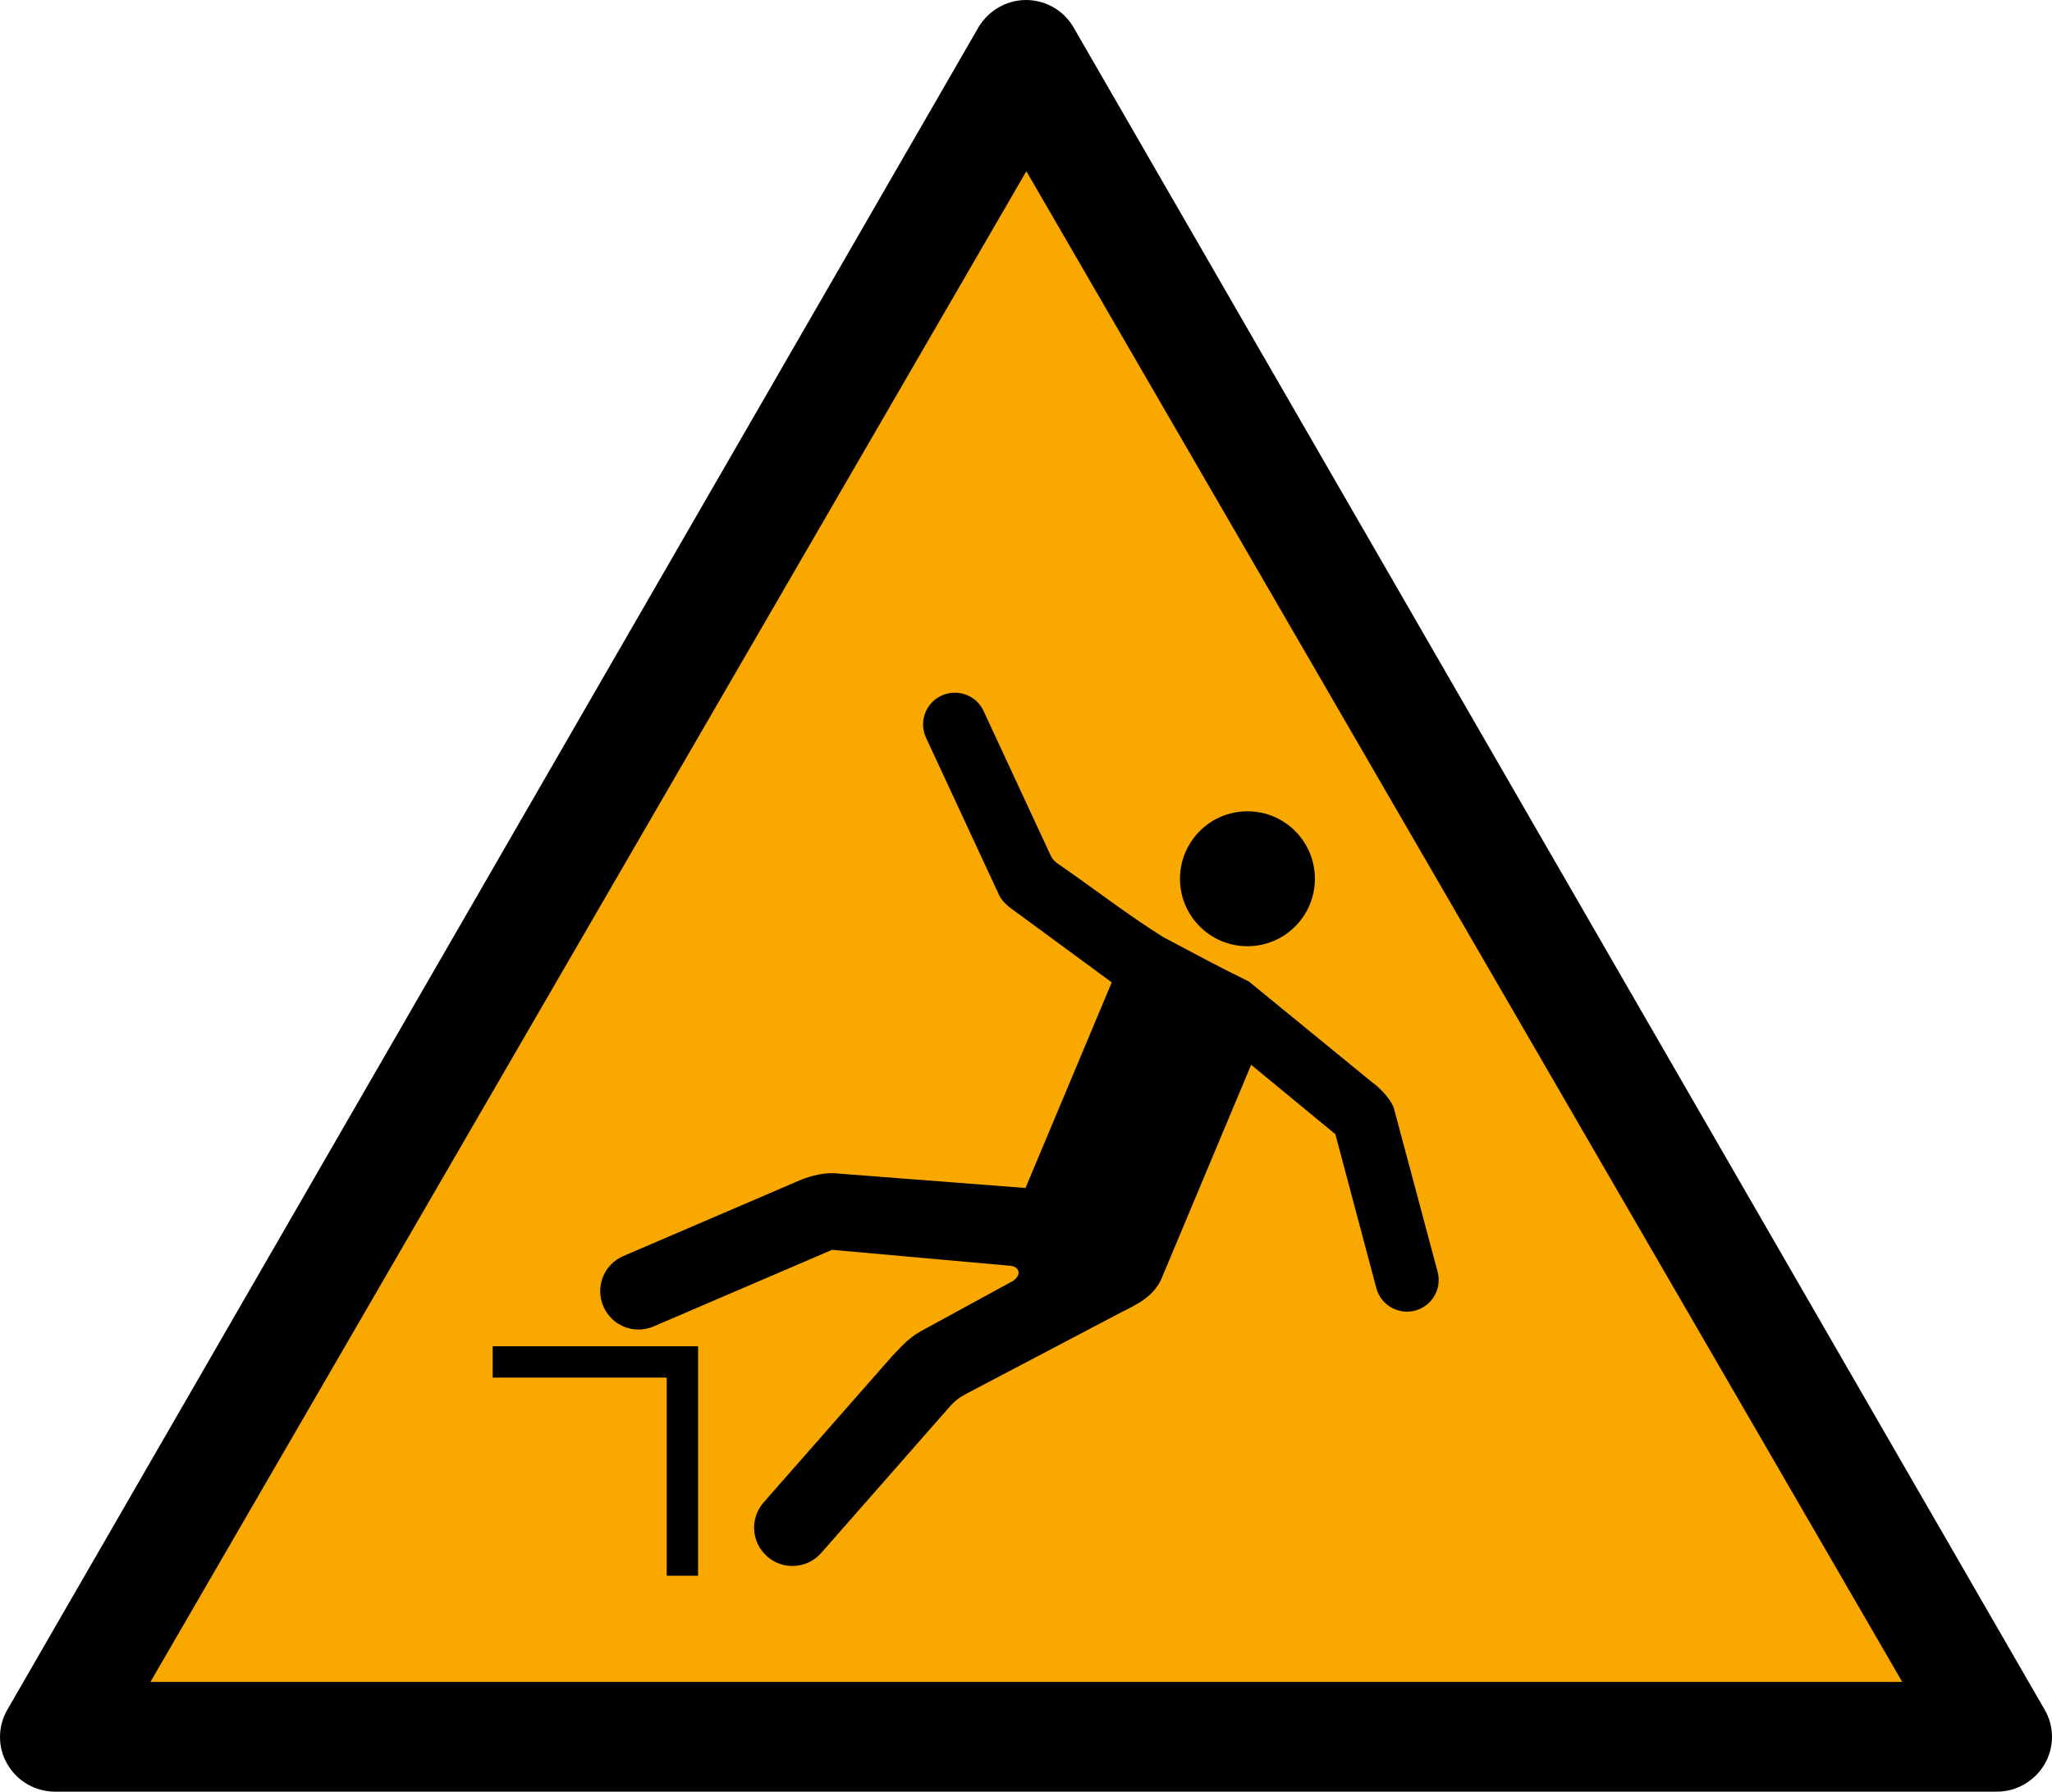
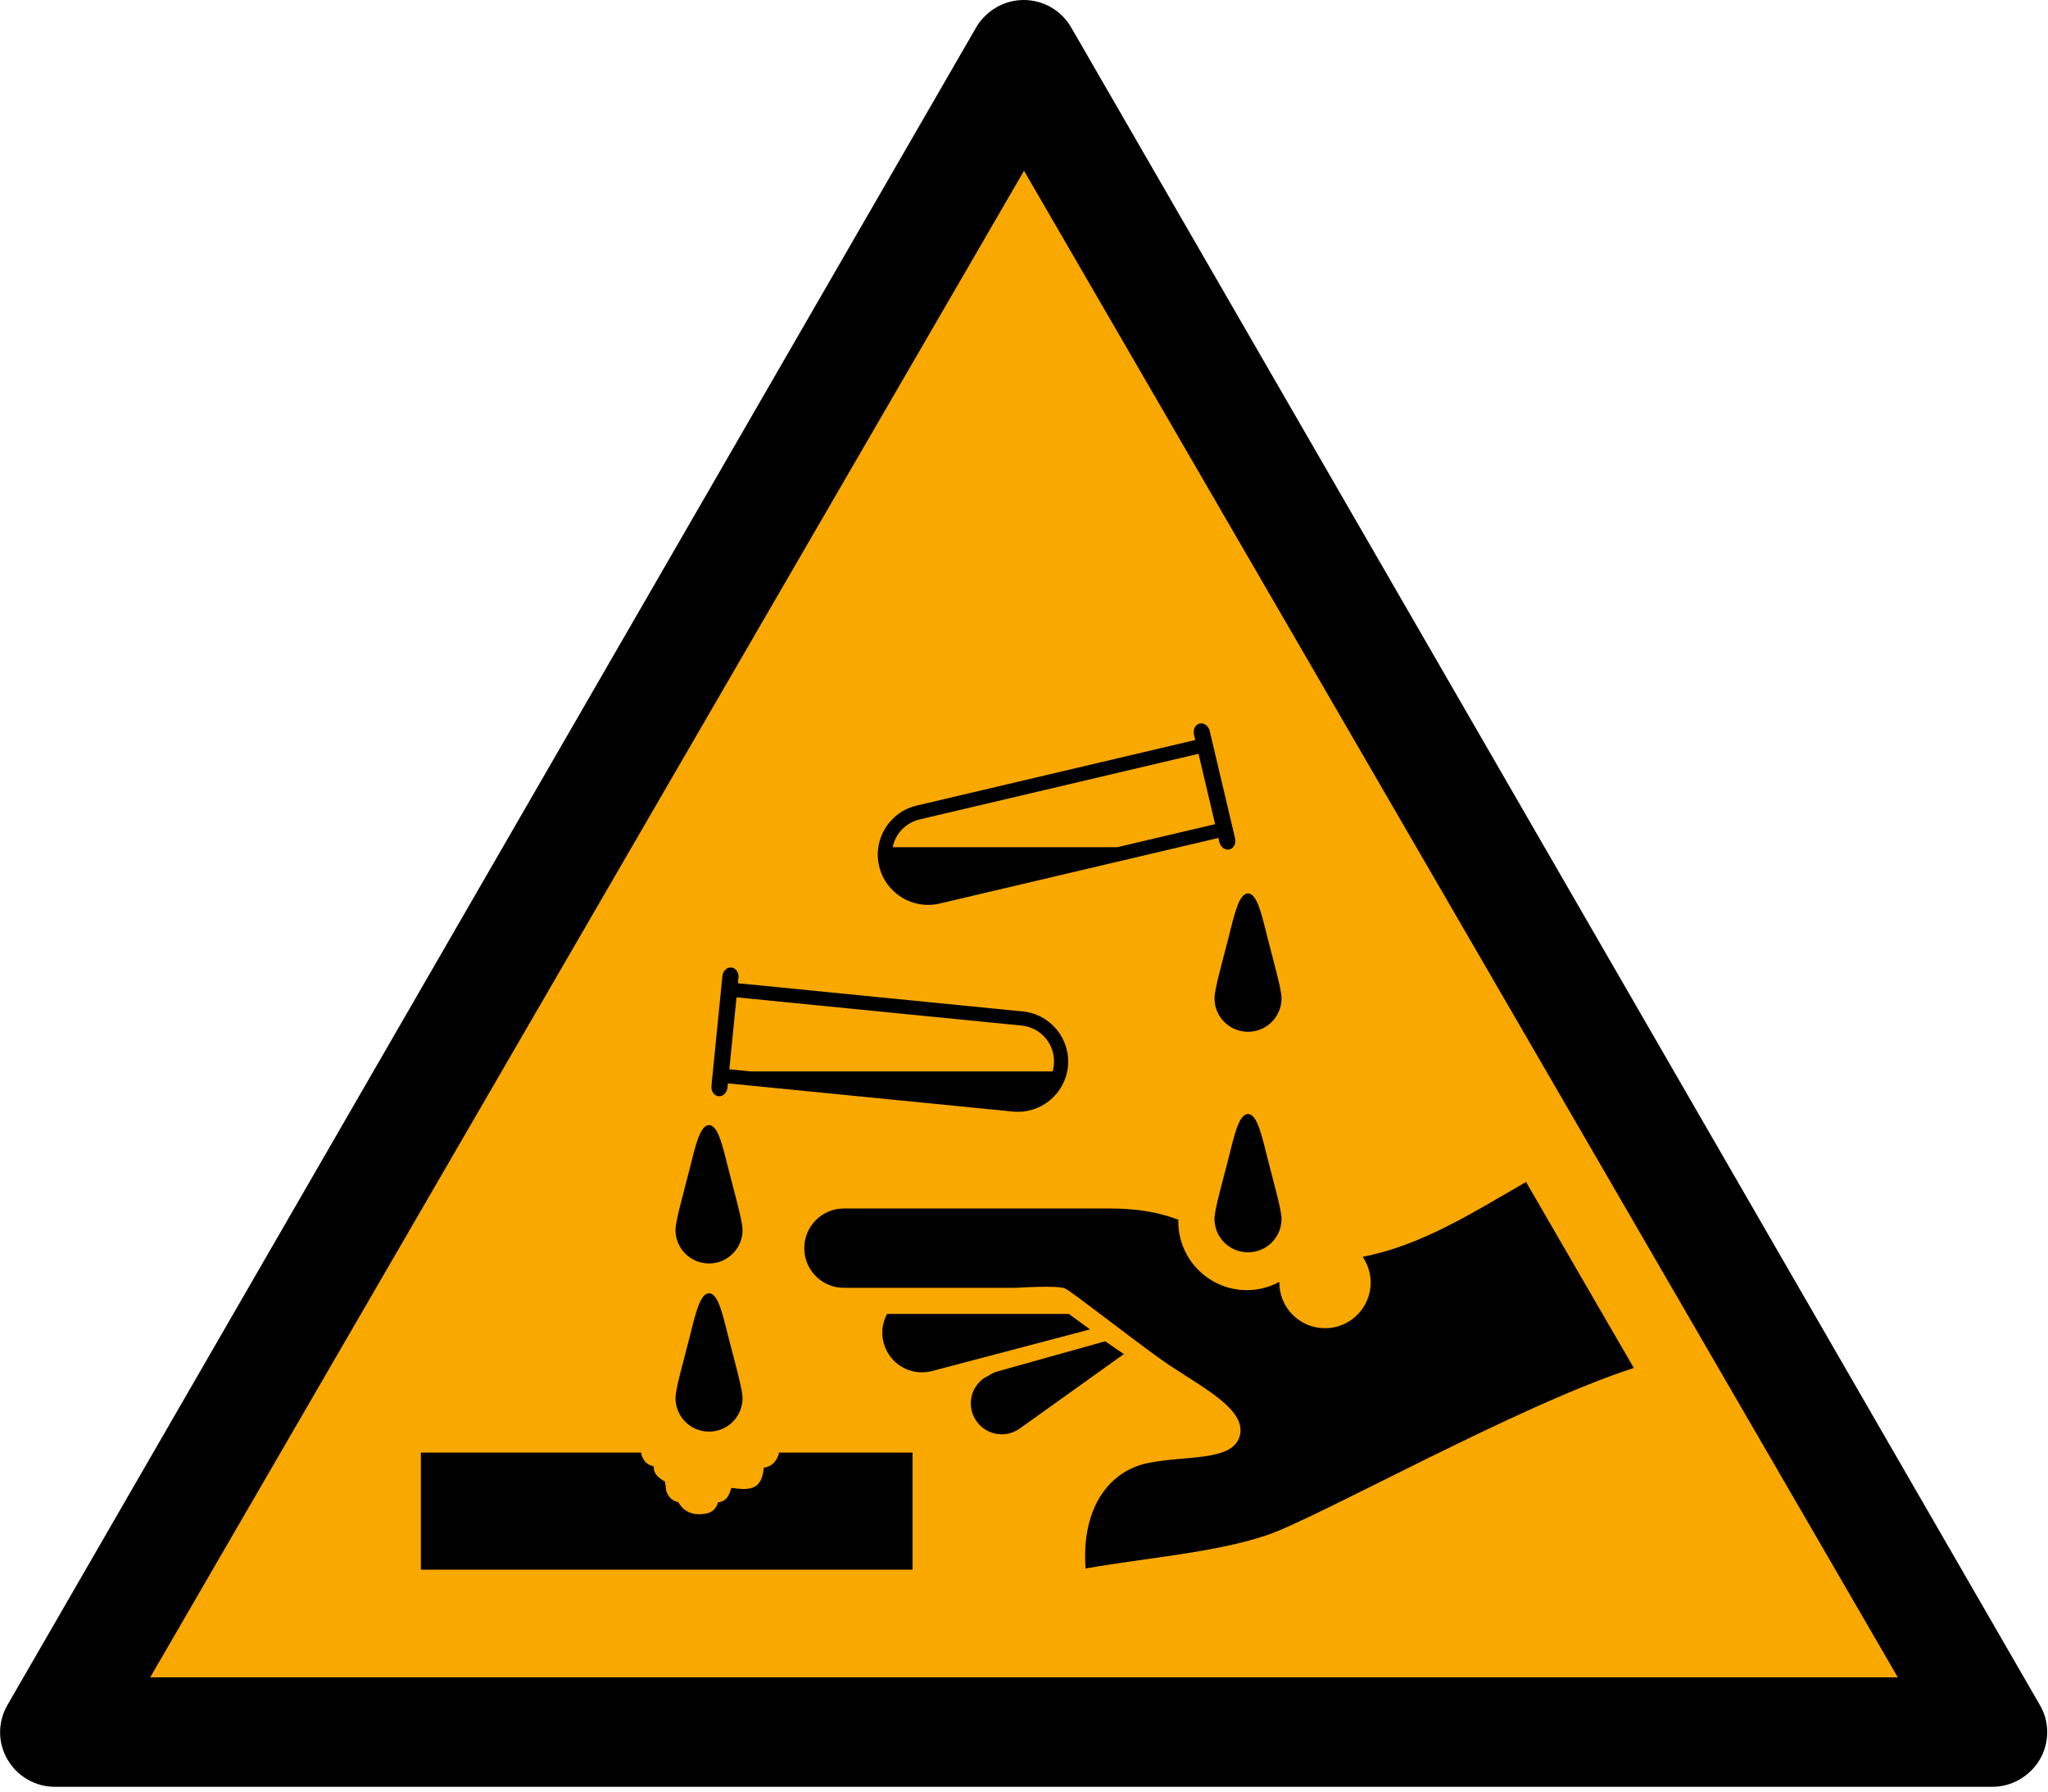
- <svg xmlns="http://www.w3.org/2000/svg" width="158.684mm" height="138.536mm" viewBox="0 0 158.684 138.536" version="1.1" id="svg1">
-   <defs id="defs1" />
-   <g id="layer1" transform="translate(-65.61667,-66.14583)">
-     <path d="M 223.725,198.332 148.636,68.263 c -0.767,-1.323 -2.17,-2.117 -3.678,-2.117 -1.508,0 -2.91,0.82 -3.678,2.117 L 66.192,198.332 c -0.767,1.323 -0.767,2.937 0,4.233 0.767,1.323 2.17,2.117 3.678,2.117 H 220.047 c 1.508,0 2.91,-0.82 3.678,-2.117 0.767,-1.323 0.767,-2.937 0,-4.233 z" id="path4" style="stroke-width:0.265" />
-     <polygon points="555.88,491.5 43.875,491.5 299.88,48.2 " fill="#f6bd16" transform="matrix(0.2645833,0,0,0.2635024,65.64312,66.6838)" id="polygon6" style="fill:#f9a800;fill-opacity:1" />
-     <path id="rect1" style="display:inline;fill:#000000;fill-opacity:1;stroke-width:1.265" d="m 139.336,119.711 c -0.313,0.015 -0.625,0.089 -0.916,0.224 -1.232,0.572 -1.763,2.025 -1.191,3.257 l 5.643,12.15 c 0.287,0.63 0.964,1.079 1.551,1.497 l 7.166,5.266 -6.67,15.904 c -0.031,-0.003 -0.061,-0.009 -0.092,-0.012 l -14.391,-1.108 c -1.047,-0.131 -2.11,0.187 -2.836,0.464 l -13.774,5.912 c -1.508,0.647 -2.201,2.382 -1.553,3.89 0.647,1.508 2.382,2.201 3.89,1.553 l 13.774,-5.912 c 0.007,-0.003 0.014,-0.007 0.021,-0.01 l 13.794,1.234 c 0.804,0.103 0.838,0.798 0.147,1.2 l -6.662,3.635 c -1.27,0.627 -1.864,1.349 -2.672,2.198 l -9.893,11.261 c -1.083,1.233 -0.962,3.097 0.27,4.18 1.233,1.083 3.097,0.962 4.18,-0.27 l 9.893,-11.261 c 0.442,-0.503 0.783,-0.762 1.346,-1.058 l 12.028,-6.323 c 1.253,-0.624 2.391,-1.188 3.016,-2.495 l 6.965,-16.608 6.432,5.3 c 0.025,0.021 0.052,0.039 0.079,0.058 l 3.169,11.908 c 0.349,1.313 1.687,2.088 3,1.739 1.313,-0.349 2.088,-1.687 1.739,-3 l -3.381,-12.642 c -0.134,-0.487 -0.879,-1.442 -1.678,-2.006 l -9.535,-7.796 c -2.431,-1.19 -3.743,-1.91 -6.657,-3.455 -2.75,-1.725 -5.335,-3.736 -8.007,-5.581 -0.328,-0.226 -0.511,-0.377 -0.681,-0.743 l -5.171,-11.134 c -0.451,-0.97 -1.402,-1.459 -2.341,-1.415 z m 22.748,9.166 c -2.881,-8e-5 -5.217,2.336 -5.217,5.217 -8e-5,2.881 2.336,5.217 5.217,5.217 2.881,-2.1e-4 5.216,-2.336 5.216,-5.217 8e-5,-2.881 -2.335,-5.217 -5.216,-5.217 z m -58.366,41.367 v 2.425 h 13.456 v 15.318 h 2.425 v -17.743 z" />
-   </g>
+ <svg xmlns="http://www.w3.org/2000/svg" height="525" width="600" version="1.1" id="svg38">
+   <defs id="defs42" />
+   <path d="M 597.6,499.6 313.8,8 C 310.9,3 305.6,0 299.9,0 294.2,0 288.9,3.1 286,8 L 2.2,499.6 c -2.9,5 -2.9,11.1 0,16 2.9,5 8.2,8 13.9,8 h 567.6 c 5.7,0 11,-3.1 13.9,-8 2.9,-5 2.9,-11.1 0,-16 z" id="path4" />
+   <polygon points="555.88,491.5 43.875,491.5 299.88,48.2 " fill="#f6bd16" transform="matrix(1,0,0,0.9959146,0.125,2.033244)" id="polygon6" style="fill:#f9a800;fill-opacity:1" />
+   <path id="rect7" style="display:inline;fill:#000000;fill-opacity:1;stroke:none;stroke-width:4.781" d="m 352.149,211.977 c -0.147,-0.017 -0.296,-0.017 -0.446,0.001 -0.08,0.008 -0.16,0.023 -0.24,0.042 -1.275,0.301 -2.014,1.763 -1.656,3.277 l 0.367,1.555 -81.647,19.219 c -7.914,1.863 -12.833,9.814 -10.97,17.729 1.863,7.914 9.811,12.834 17.726,10.971 l 81.668,-19.224 0.28,1.185 c 0.358,1.514 1.671,2.491 2.946,2.19 1.275,-0.301 2.015,-1.762 1.657,-3.276 l -7.423,-31.434 c -0.293,-1.242 -1.231,-2.124 -2.262,-2.234 z m -1.021,8.91 4.87,20.624 -28.675,6.75 h -65.796 c 0.796,-3.913 3.77,-7.169 7.951,-8.153 z m 14.503,40.929 c -2.712,0 -4.038,6.338 -5.815,13.35 -1.776,7.009 -4.005,14.693 -4.005,17.394 0,5.405 4.397,9.787 9.82,9.787 5.423,0 9.818,-4.383 9.818,-9.787 0,-2.702 -2.229,-10.385 -4.005,-17.394 -1.777,-7.012 -3.102,-13.35 -5.814,-13.35 z m -151.605,21.684 c -1.204,0.024 -2.245,1.119 -2.389,2.57 l -3.205,32.139 c -0.154,1.548 0.772,2.899 2.075,3.029 1.304,0.13 2.477,-1.011 2.631,-2.56 l 0.121,-1.212 83.491,8.266 c 8.091,0.801 15.32,-5.126 16.121,-13.217 0.801,-8.091 -5.125,-15.323 -13.216,-16.124 l -83.471,-8.264 0.159,-1.589 c 0.154,-1.548 -0.77,-2.9 -2.074,-3.03 -0.081,-0.008 -0.163,-0.01 -0.243,-0.01 z m 1.748,8.755 83.474,8.264 c 5.876,0.582 10.079,5.713 9.497,11.59 -0.063,0.641 -0.191,1.258 -0.358,1.856 h -88.427 l -6.288,-0.622 z m 149.857,34.193 c -2.712,0 -4.038,6.338 -5.815,13.35 -1.776,7.009 -4.005,14.693 -4.005,17.394 0,5.405 4.397,9.787 9.82,9.787 5.423,0 9.818,-4.383 9.818,-9.787 0,-2.702 -2.229,-10.385 -4.005,-17.394 -1.777,-7.012 -3.102,-13.35 -5.814,-13.35 z m -157.907,3.262 c -2.712,0 -4.038,6.336 -5.815,13.349 -1.776,7.009 -4.005,14.693 -4.005,17.394 0,5.405 4.397,9.787 9.82,9.787 5.423,0 9.818,-4.383 9.818,-9.787 0,-2.702 -2.229,-10.385 -4.005,-17.394 -1.777,-7.012 -3.102,-13.349 -5.814,-13.349 z m 239.359,16.647 c -16.395,9.464 -30.718,18.572 -47.858,21.945 a 13.377,13.377 0 0 1 2.341,7.537 13.377,13.377 0 0 1 -13.378,13.377 13.377,13.377 0 0 1 -13.377,-13.377 13.377,13.377 0 0 1 0.015,-0.216 20.121,20.121 0 0 1 -9.498,2.441 20.121,20.121 0 0 1 -20.121,-20.121 20.121,20.121 0 0 1 0.041,-0.511 c -5.14,-1.927 -11.187,-3.299 -19.958,-3.299 h -78.036 c -6.439,0 -11.623,5.183 -11.623,11.622 0,6.439 5.184,11.623 11.623,11.623 h 50.375 c 0,0 12.264,-0.812 14.429,0.191 2.165,1.002 23.208,17.63 30.703,22.598 10.434,6.916 22.719,13.211 20.39,20.809 -2.245,7.325 -15.587,5.433 -26.926,7.768 -11.339,2.335 -19.467,13.188 -18.184,30.88 17.531,-3.094 37.992,-4.662 53.031,-9.73 15.039,-5.067 73.625,-38.093 107.59,-49.025 z M 207.724,378.983 c -2.712,0 -4.038,6.336 -5.815,13.349 -1.776,7.009 -4.005,14.693 -4.005,17.394 0,5.405 4.397,9.787 9.82,9.787 5.423,0 9.818,-4.383 9.818,-9.787 0,-2.702 -2.229,-10.385 -4.005,-17.394 -1.777,-7.012 -3.102,-13.349 -5.814,-13.349 z m 52.153,6.041 c -1.341,2.499 -1.783,5.489 -1,8.46 1.642,6.226 7.976,9.917 14.202,8.275 l 46.264,-12.201 -6.2,-4.533 z m 63.904,8.023 -32.368,9.06 -3.197,1.777 c -4.08,2.918 -5.016,8.551 -2.098,12.631 2.918,4.08 8.551,5.016 12.631,2.098 l 30.501,-21.812 z m -200.475,32.621 v 34.298 h 144.038 v -34.298 h -39.09 c -0.505,2.197 -1.928,4.089 -4.477,4.425 -0.578,6.059 -3.519,6.78 -9.079,5.958 -0.151,-0.008 -0.301,-0.017 -0.451,-0.032 -0.578,1.935 -1.174,3.87 -3.885,4.248 -0.95,3.127 -3.373,3.453 -5.791,3.46 -2.535,2e-5 -4.734,-1.428 -5.842,-3.523 -2.139,-0.436 -3.676,-2.315 -3.682,-4.498 0.001,-0.45 -0.303,-1.032 -0.172,-1.462 -1.973,-1.296 -3.347,-2.172 -3.354,-4.371 0.004,-0.095 -0.15,-0.139 -0.139,-0.234 -1.971,-0.375 -3.312,-2.017 -3.543,-3.971 z" />
</svg>
